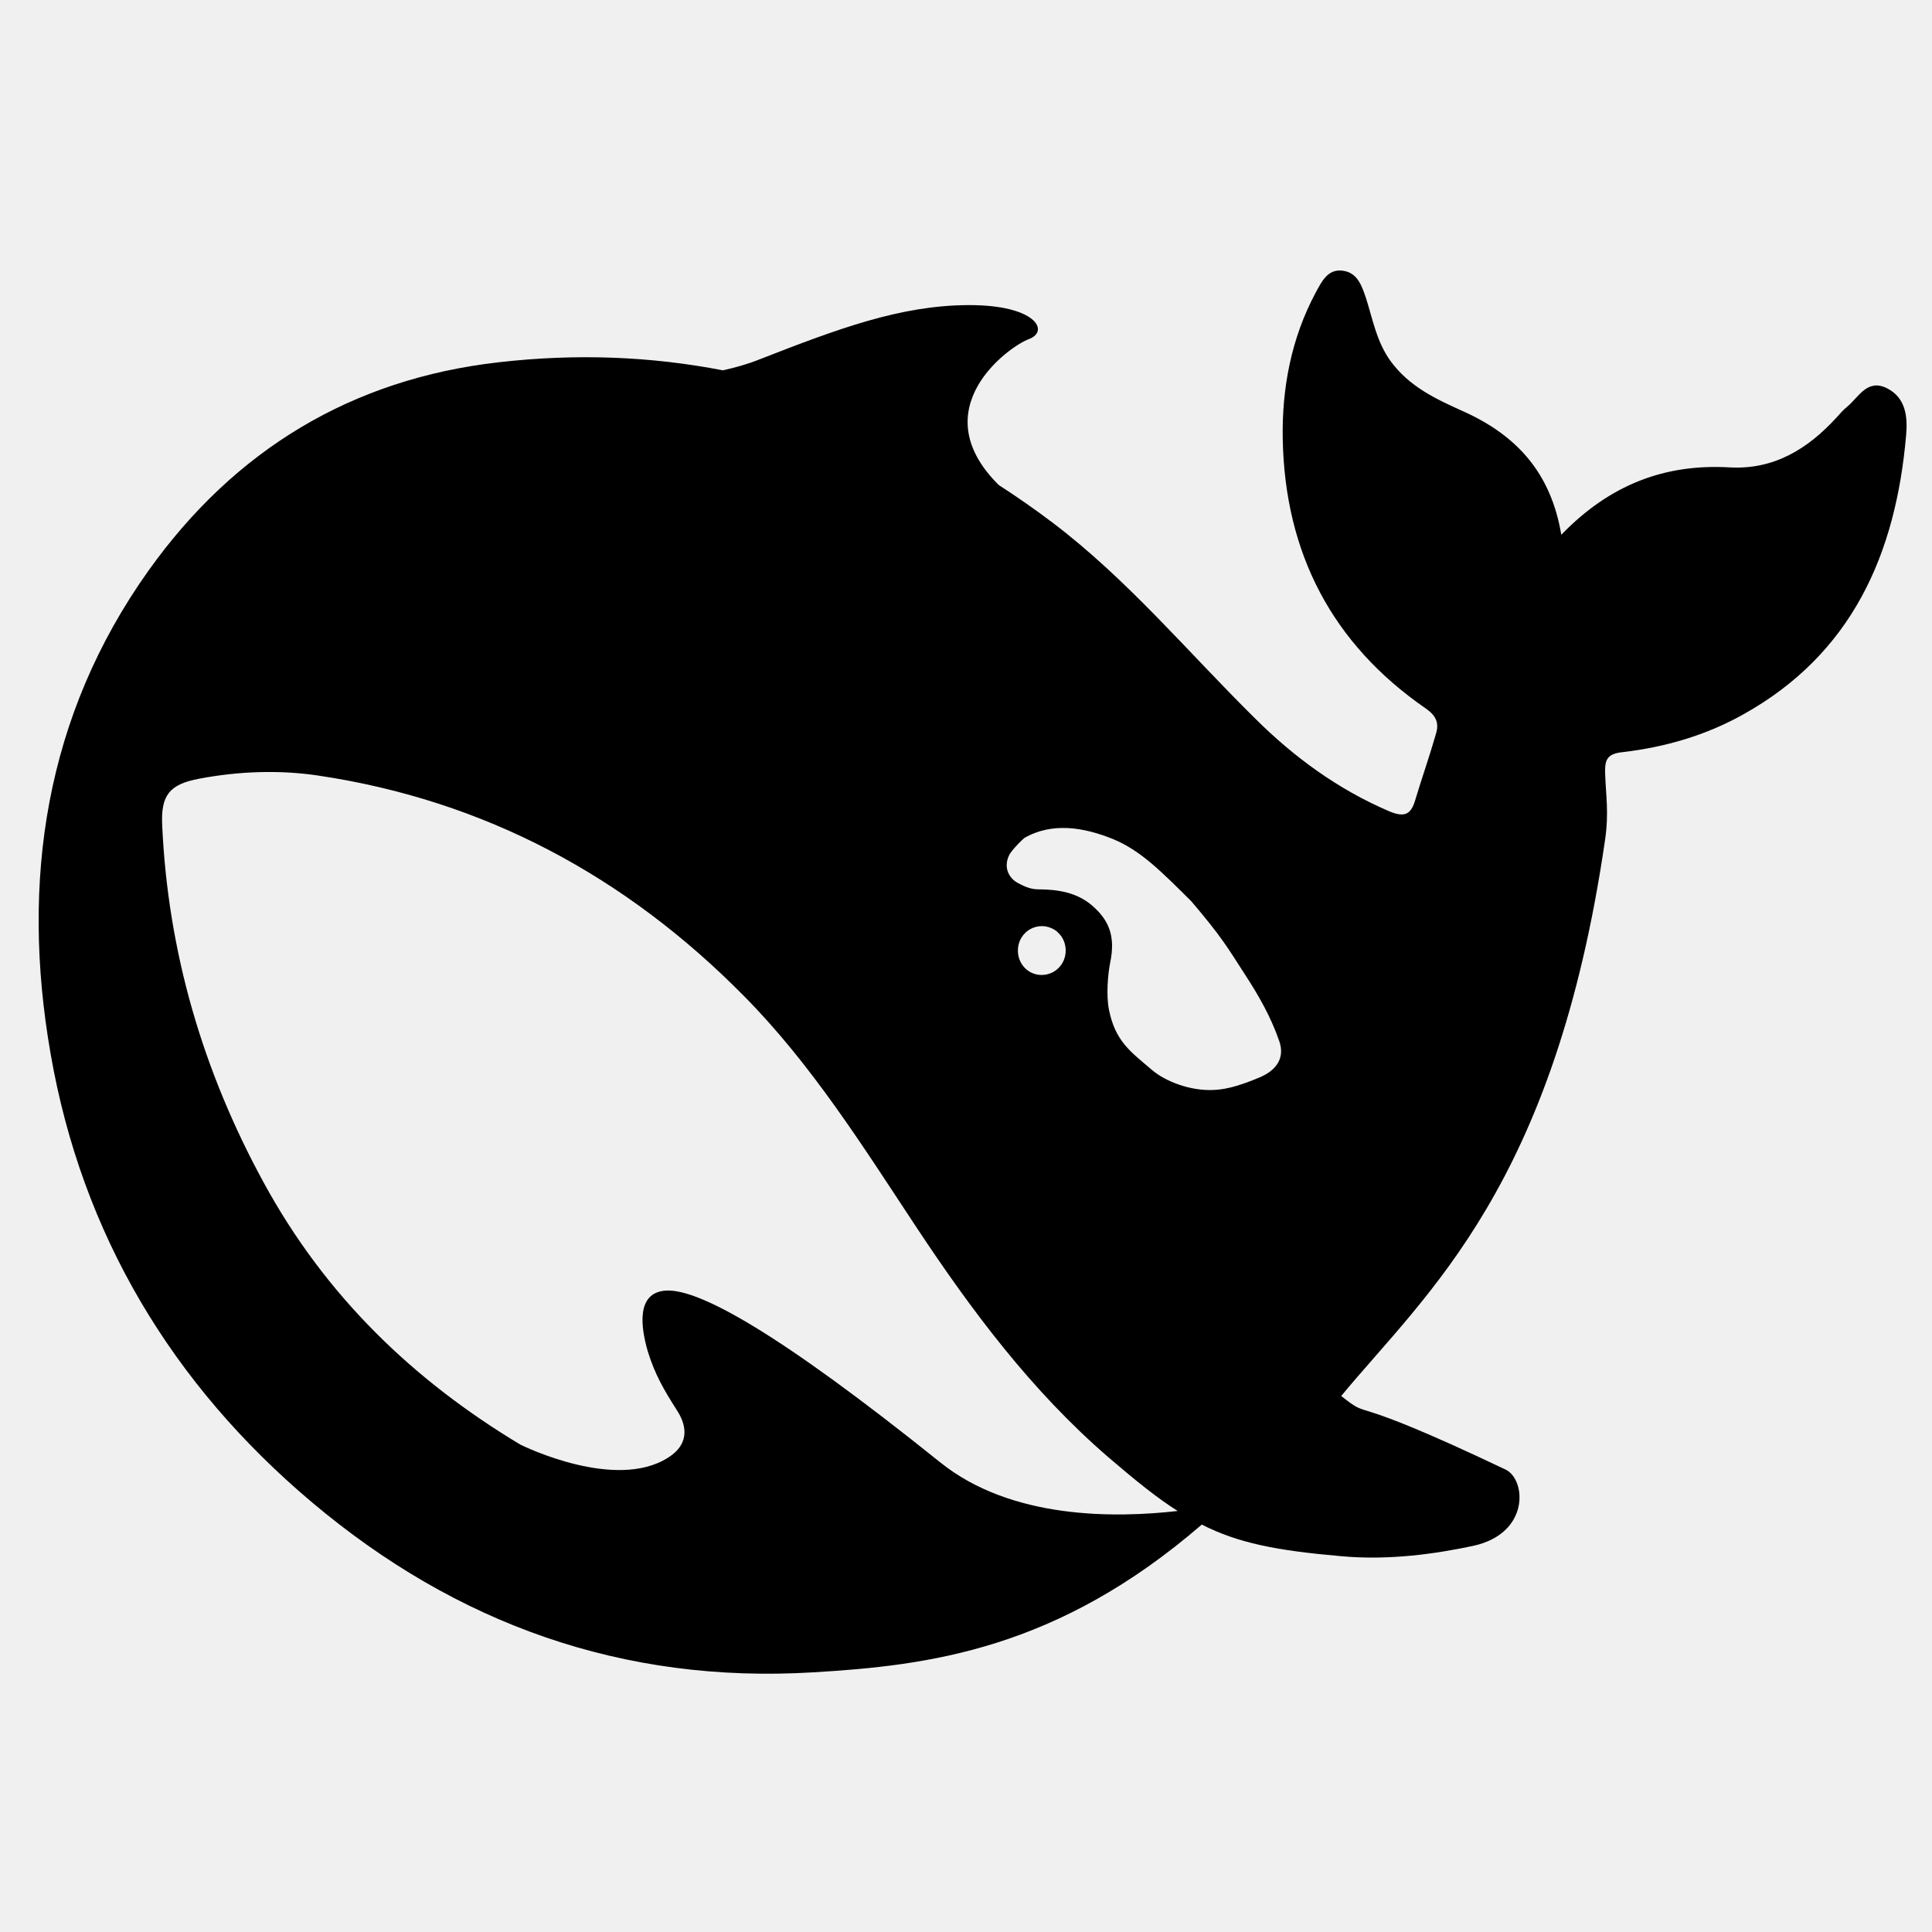
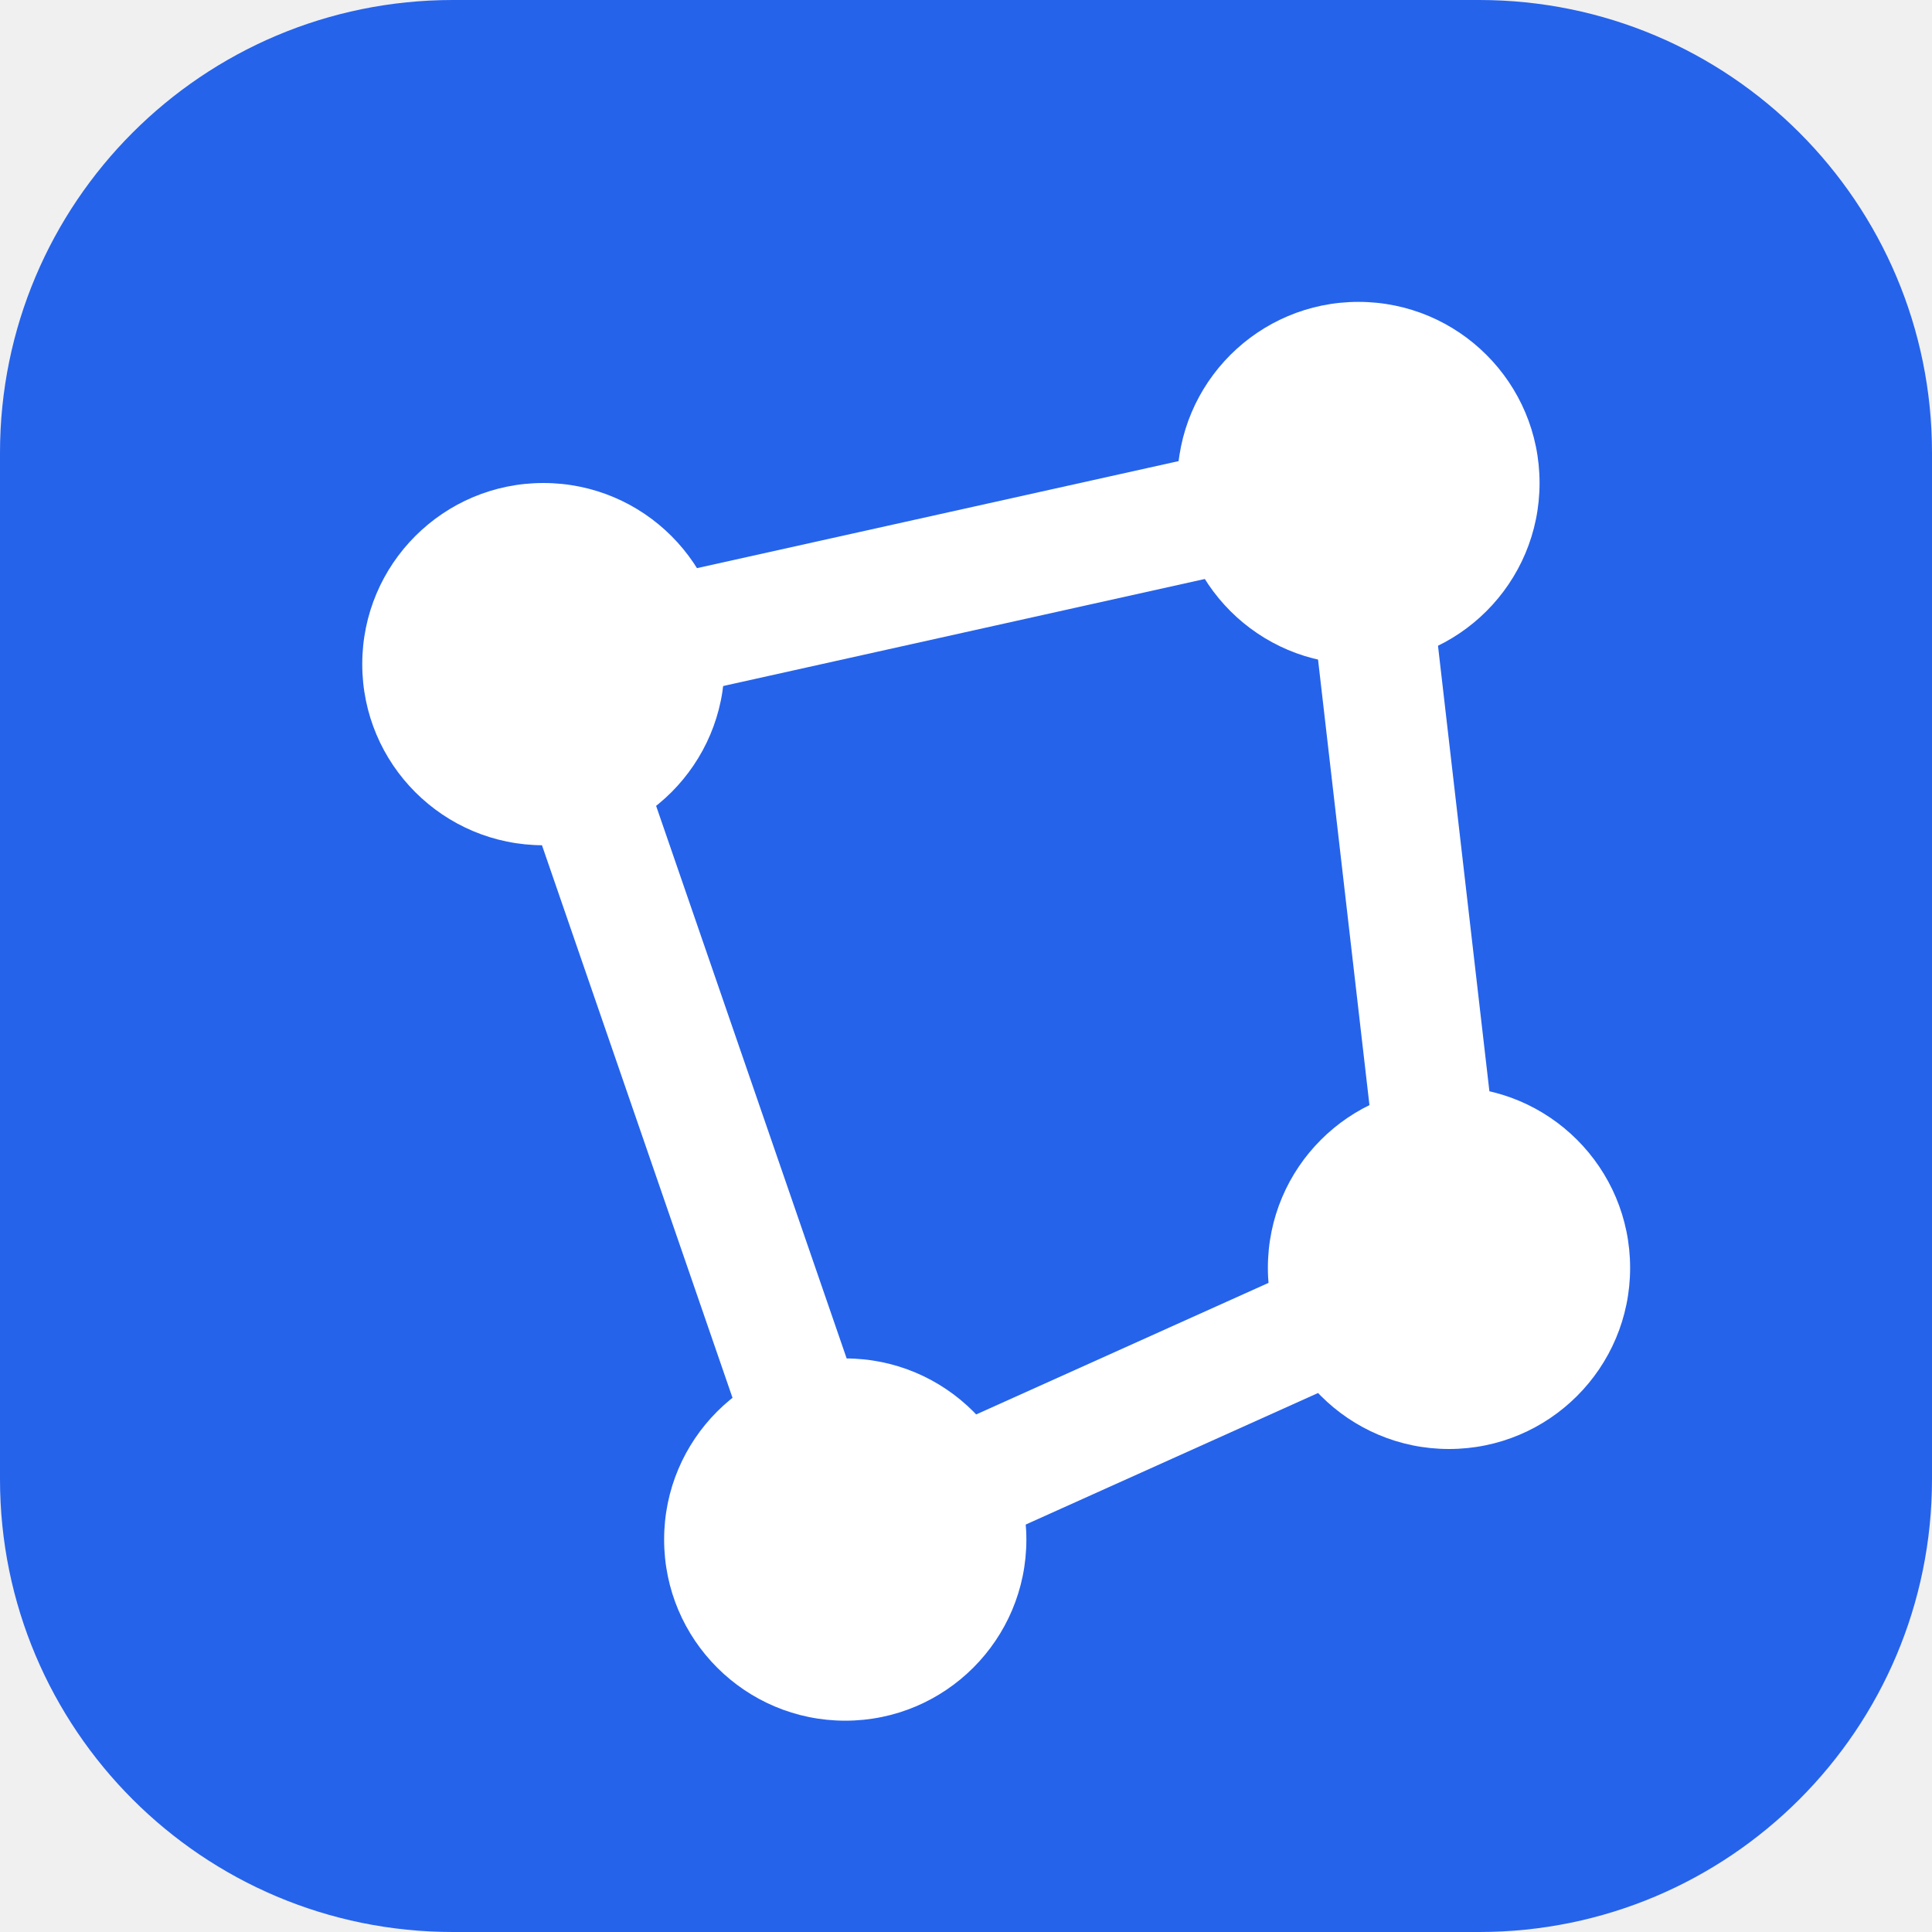
- <svg xmlns="http://www.w3.org/2000/svg" width="50" height="50" viewBox="0 0 50 50" fill="none">
-   <path id="path" d="M48.835 10.048C48.323 9.792 48.102 10.28 47.803 10.528C47.701 10.608 47.614 10.712 47.527 10.808C46.779 11.624 45.905 12.16 44.762 12.096C43.092 12 41.666 12.536 40.406 13.84C40.138 12.232 39.248 11.272 37.893 10.656C37.184 10.336 36.467 10.016 35.97 9.32C35.623 8.824 35.529 8.272 35.356 7.728C35.246 7.4 35.135 7.064 34.765 7.008C34.363 6.944 34.206 7.288 34.048 7.576C33.418 8.752 33.173 10.048 33.197 11.36C33.252 14.312 34.474 16.664 36.9 18.336C37.176 18.528 37.247 18.72 37.16 19C36.995 19.576 36.797 20.136 36.624 20.712C36.514 21.08 36.349 21.16 35.962 21C34.631 20.432 33.481 19.592 32.464 18.576C30.739 16.872 29.179 14.992 27.233 13.52C26.776 13.176 26.319 12.856 25.847 12.552C23.862 10.584 26.107 8.968 26.627 8.776C27.17 8.576 26.816 7.888 25.059 7.896C23.302 7.904 21.695 8.504 19.647 9.304C19.348 9.424 19.032 9.512 18.709 9.584C16.85 9.224 14.92 9.144 12.903 9.376C9.106 9.808 6.073 11.64 3.843 14.768C1.165 18.528 0.534 22.8 1.307 27.256C2.118 31.952 4.466 35.84 8.074 38.88C11.816 42.032 16.125 43.576 21.041 43.28C24.027 43.104 27.352 42.696 31.102 39.456C32.047 39.936 33.04 40.128 34.686 40.272C35.955 40.392 37.176 40.208 38.121 40.008C39.602 39.688 39.499 38.288 38.964 38.032C34.623 35.968 35.576 36.808 34.71 36.128C36.916 33.464 40.24 30.696 41.54 21.728C41.643 21.016 41.556 20.568 41.54 19.992C41.532 19.64 41.611 19.504 42.005 19.464C43.092 19.336 44.148 19.032 45.117 18.488C47.929 16.92 49.064 14.344 49.331 11.256C49.371 10.784 49.324 10.296 48.835 10.048ZM24.326 37.84C20.12 34.464 18.079 33.352 17.236 33.4C16.448 33.448 16.59 34.368 16.763 34.968C16.944 35.56 17.181 35.968 17.512 36.488C17.74 36.832 17.898 37.344 17.283 37.728C15.928 38.584 13.573 37.44 13.462 37.384C10.721 35.736 8.428 33.56 6.813 30.584C5.253 27.72 4.348 24.648 4.198 21.368C4.158 20.576 4.387 20.296 5.159 20.152C6.175 19.96 7.223 19.92 8.239 20.072C12.533 20.712 16.189 22.672 19.253 25.776C21.002 27.544 22.325 29.656 23.689 31.72C25.138 33.912 26.698 36 28.683 37.712C29.384 38.312 29.943 38.768 30.479 39.104C28.864 39.288 26.17 39.328 24.326 37.84ZM26.343 24.6C26.343 24.248 26.619 23.968 26.966 23.968C27.044 23.968 27.115 23.984 27.178 24.008C27.265 24.04 27.344 24.088 27.407 24.16C27.517 24.272 27.58 24.432 27.58 24.6C27.58 24.952 27.304 25.232 26.957 25.232C26.611 25.232 26.343 24.952 26.343 24.6ZM32.606 27.88C32.205 28.048 31.803 28.192 31.416 28.208C30.818 28.24 30.164 27.992 29.81 27.688C29.258 27.216 28.864 26.952 28.699 26.128C28.628 25.776 28.668 25.232 28.73 24.92C28.872 24.248 28.714 23.816 28.25 23.424C27.872 23.104 27.391 23.016 26.863 23.016C26.666 23.016 26.485 22.928 26.351 22.856C26.13 22.744 25.949 22.464 26.123 22.12C26.178 22.008 26.446 21.736 26.509 21.688C27.226 21.272 28.053 21.408 28.817 21.72C29.526 22.016 30.061 22.56 30.834 23.328C31.622 24.256 31.763 24.512 32.212 25.208C32.567 25.752 32.89 26.312 33.11 26.952C33.245 27.352 33.071 27.68 32.606 27.88Z" fill="#000" fill-opacity="1" fill-rule="nonzero" />
+ <svg xmlns="http://www.w3.org/2000/svg" viewBox="0 0 64 64">
+   <rect width="64" height="64" rx="15" fill="#2563eb" />
+   <path d="M18 22 45 16M18 22l10 29M45 16l3 26M28 51l20-9" fill="none" stroke="#fff" stroke-width="4" stroke-linecap="round" />
+   <g fill="#fff">
+     <circle cx="18" cy="22" r="6" />
+     <circle cx="45" cy="16" r="6" />
+     <circle cx="28" cy="51" r="6" />
+     <circle cx="48" cy="42" r="6" />
+   </g>
</svg>
